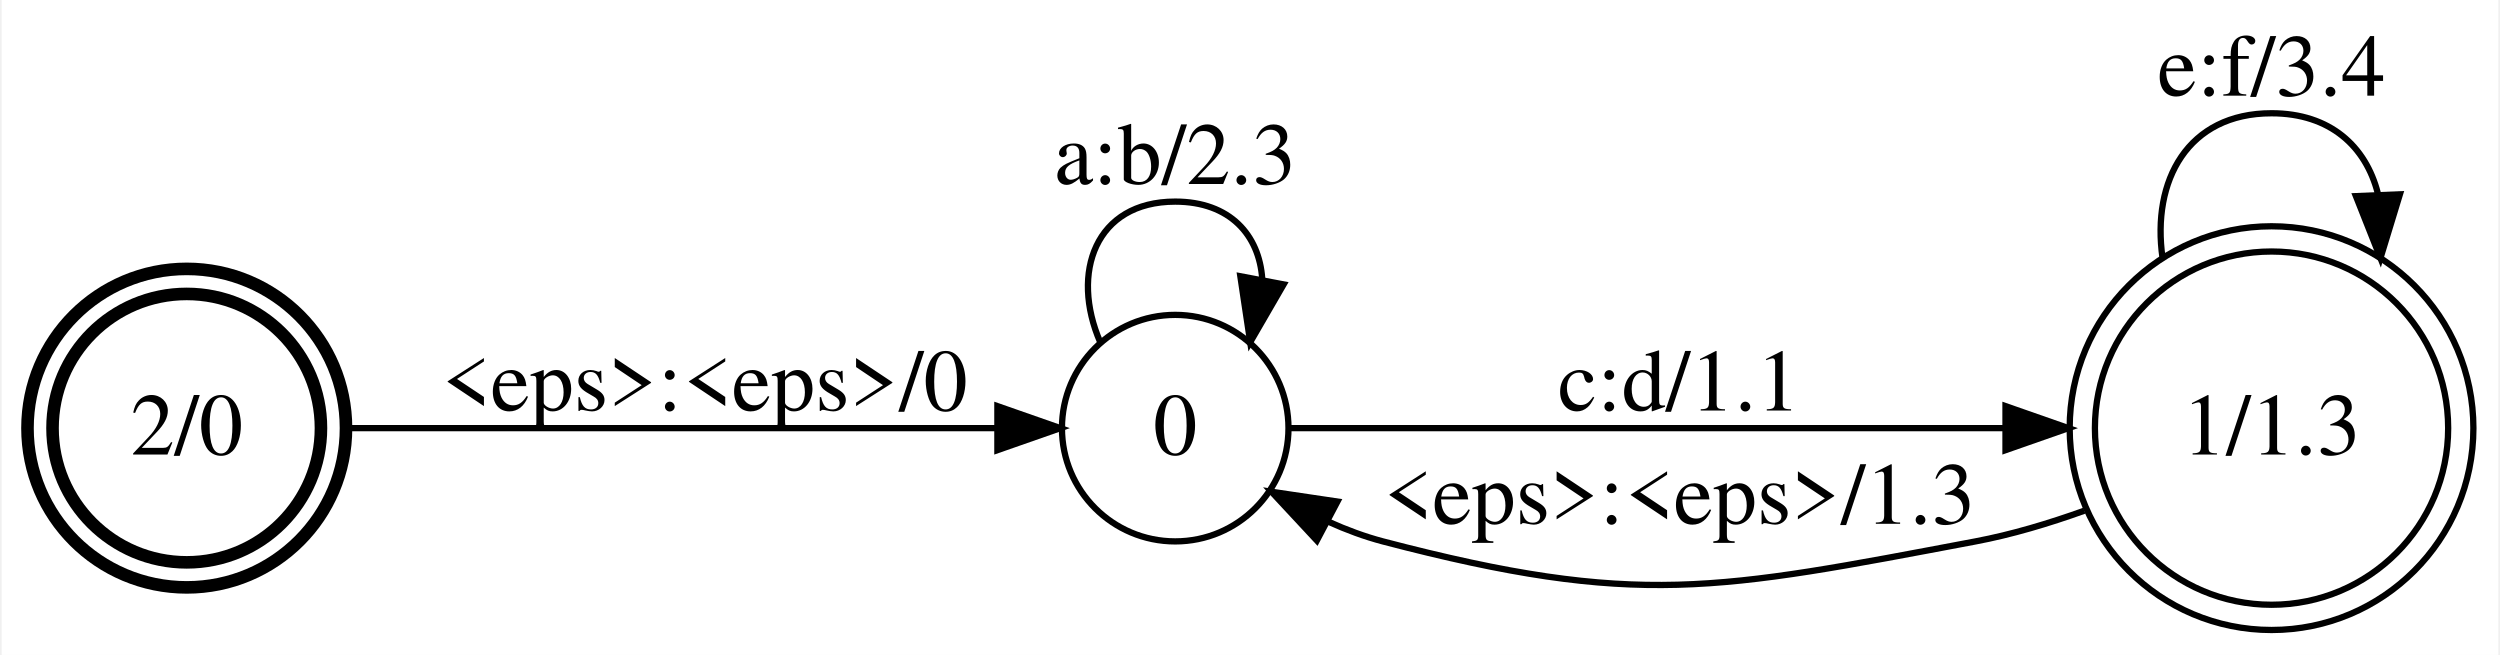
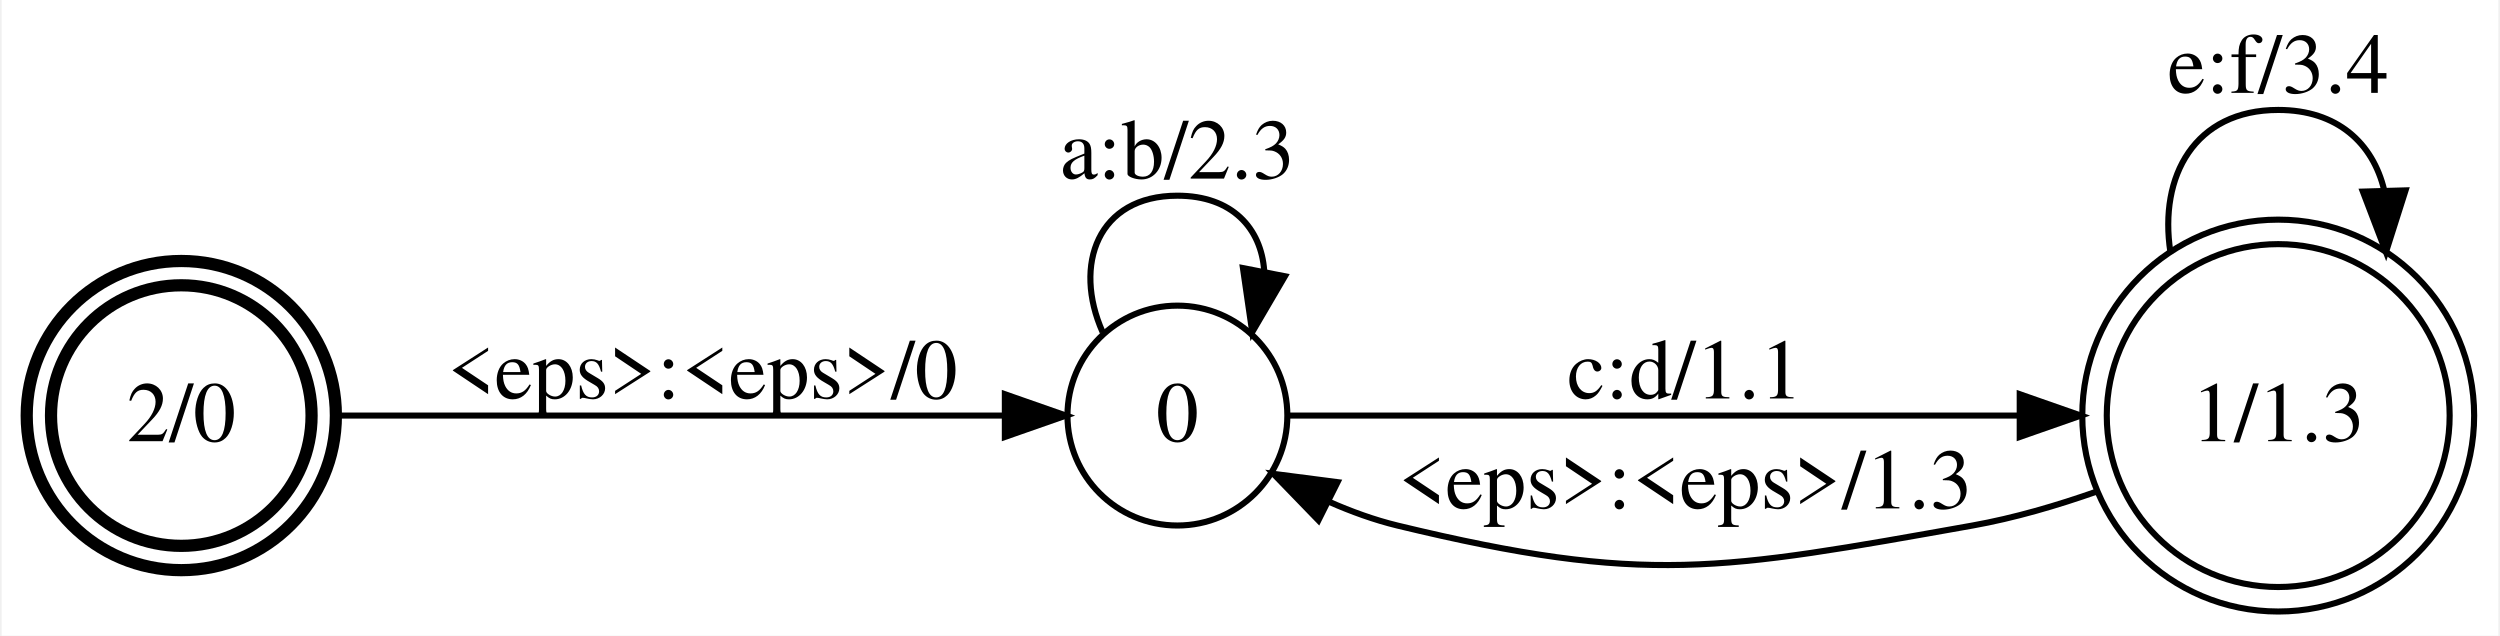
- <svg xmlns="http://www.w3.org/2000/svg" width="397pt" height="104pt" viewBox="0.00 0.00 396.77 104.08">
+ <svg xmlns="http://www.w3.org/2000/svg" width="409pt" height="104pt" viewBox="0.00 0.00 408.77 104.08">
  <g id="graph0" class="graph" transform="scale(1 1) rotate(0) translate(4 100.08)">
-     <polygon fill="white" stroke="transparent" points="-4,4 -4,-100.08 392.77,-100.08 392.77,4 -4,4" />
+     <polygon fill="white" stroke="transparent" points="-4,4 -4,-100.08 404.77,-100.08 404.77,4 -4,4" />
    <g id="node1" class="node">
      <ellipse fill="none" stroke="black" stroke-width="2" cx="25.41" cy="-32.04" rx="21.33" ry="21.33" />
      <ellipse fill="none" stroke="black" stroke-width="2" cx="25.41" cy="-32.04" rx="25.31" ry="25.31" />
      <text text-anchor="middle" x="25.41" y="-27.84" font-family="Times,serif" font-size="14.00">2/0</text>
    </g>
    <g id="node2" class="node">
-       <ellipse fill="none" stroke="black" cx="182.5" cy="-32.04" rx="18" ry="18" />
-       <text text-anchor="middle" x="182.5" y="-27.84" font-family="Times,serif" font-size="14.00">0</text>
+       <ellipse fill="none" stroke="black" cx="188.5" cy="-32.04" rx="18" ry="18" />
+       <text text-anchor="middle" x="188.5" y="-27.84" font-family="Times,serif" font-size="14.00">0</text>
    </g>
    <g id="edge1" class="edge">
-       <path fill="none" stroke="black" d="M50.98,-32.04C79.01,-32.04 124.71,-32.04 153.92,-32.04" />
-       <polygon fill="black" stroke="black" points="154.24,-35.54 164.24,-32.04 154.24,-28.54 154.24,-35.54" />
-       <text text-anchor="middle" x="107.66" y="-34.84" font-family="Times,serif" font-size="14.00">&lt;eps&gt;:&lt;eps&gt;/0</text>
+       <path fill="none" stroke="black" d="M50.87,-32.04C80.19,-32.04 129.19,-32.04 159.85,-32.04" />
+       <polygon fill="black" stroke="black" points="160.25,-35.54 170.25,-32.04 160.25,-28.54 160.25,-35.54" />
+       <text text-anchor="middle" x="110.66" y="-34.84" font-family="Times,serif" font-size="14.00">&lt;eps&gt;:&lt;eps&gt;/0</text>
    </g>
    <g id="edge2" class="edge">
-       <path fill="none" stroke="black" d="M170.58,-45.71C165.81,-56.7 169.78,-68.04 182.5,-68.04 191.24,-68.04 195.86,-62.68 196.33,-55.76" />
-       <polygon fill="black" stroke="black" points="199.73,-54.88 194.42,-45.71 192.85,-56.18 199.73,-54.88" />
-       <text text-anchor="middle" x="182.5" y="-70.84" font-family="Times,serif" font-size="14.00">a:b/2.3</text>
+       <path fill="none" stroke="black" d="M176.25,-45.71C171.36,-56.7 175.44,-68.04 188.5,-68.04 197.48,-68.04 202.22,-62.68 202.71,-55.76" />
+       <polygon fill="black" stroke="black" points="206.1,-54.85 200.75,-45.71 199.23,-56.19 206.1,-54.85" />
+       <text text-anchor="middle" x="188.5" y="-70.84" font-family="Times,serif" font-size="14.00">a:b/2.3</text>
    </g>
    <g id="node3" class="node">
-       <ellipse fill="none" stroke="black" cx="356.73" cy="-32.04" rx="28.07" ry="28.07" />
-       <ellipse fill="none" stroke="black" cx="356.73" cy="-32.04" rx="32.08" ry="32.08" />
-       <text text-anchor="middle" x="356.73" y="-27.84" font-family="Times,serif" font-size="14.00">1/1.3</text>
+       <ellipse fill="none" stroke="black" cx="368.73" cy="-32.04" rx="28.07" ry="28.07" />
+       <ellipse fill="none" stroke="black" cx="368.73" cy="-32.04" rx="32.08" ry="32.08" />
+       <text text-anchor="middle" x="368.73" y="-27.84" font-family="Times,serif" font-size="14.00">1/1.3</text>
    </g>
    <g id="edge3" class="edge">
-       <path fill="none" stroke="black" d="M200.64,-32.04C226.9,-32.04 277.83,-32.04 314.16,-32.04" />
-       <polygon fill="black" stroke="black" points="314.45,-35.54 324.45,-32.04 314.45,-28.54 314.45,-35.54" />
-       <text text-anchor="middle" x="262.59" y="-34.84" font-family="Times,serif" font-size="14.00">c:d/1.1</text>
+       <path fill="none" stroke="black" d="M206.59,-32.04C233.91,-32.04 288.19,-32.04 326.17,-32.04" />
+       <polygon fill="black" stroke="black" points="326.41,-35.54 336.41,-32.04 326.41,-28.54 326.41,-35.54" />
+       <text text-anchor="middle" x="271.59" y="-34.84" font-family="Times,serif" font-size="14.00">c:d/1.1</text>
    </g>
    <g id="edge5" class="edge">
-       <path fill="none" stroke="black" d="M326.98,-18.92C321.36,-16.9 315.42,-15.12 309.69,-14.04 268.55,-6.28 255.99,-3.43 215.5,-14.04 212.61,-14.8 209.7,-15.88 206.89,-17.15" />
-       <polygon fill="black" stroke="black" points="205.01,-14.18 197.8,-21.93 208.28,-20.37 205.01,-14.18" />
-       <text text-anchor="middle" x="262.59" y="-16.84" font-family="Times,serif" font-size="14.00">&lt;eps&gt;:&lt;eps&gt;/1.3</text>
+       <path fill="none" stroke="black" d="M339.15,-19.65C332.55,-17.32 325.47,-15.25 318.69,-14.04 277.47,-6.71 265.19,-4.19 224.5,-14.04 220.76,-14.95 216.97,-16.32 213.34,-17.92" />
+       <polygon fill="black" stroke="black" points="211.59,-14.89 204.22,-22.5 214.72,-21.14 211.59,-14.89" />
+       <text text-anchor="middle" x="271.59" y="-16.84" font-family="Times,serif" font-size="14.00">&lt;eps&gt;:&lt;eps&gt;/1.3</text>
    </g>
    <g id="edge4" class="edge">
-       <path fill="none" stroke="black" d="M339.41,-59.07C337.64,-71.38 343.41,-82.08 356.73,-82.08 366.08,-82.08 371.72,-76.79 373.62,-69.37" />
-       <polygon fill="black" stroke="black" points="377.13,-69.2 374.04,-59.07 370.14,-68.91 377.13,-69.2" />
-       <text text-anchor="middle" x="356.73" y="-84.88" font-family="Times,serif" font-size="14.00">e:f/3.4</text>
+       <path fill="none" stroke="black" d="M351.08,-58.81C349.16,-71.23 355.04,-82.08 368.73,-82.08 378.46,-82.08 384.24,-76.6 386.08,-68.96" />
+       <polygon fill="black" stroke="black" points="389.58,-68.91 386.37,-58.81 382.59,-68.71 389.58,-68.91" />
+       <text text-anchor="middle" x="368.73" y="-84.88" font-family="Times,serif" font-size="14.00">e:f/3.4</text>
    </g>
  </g>
</svg>
